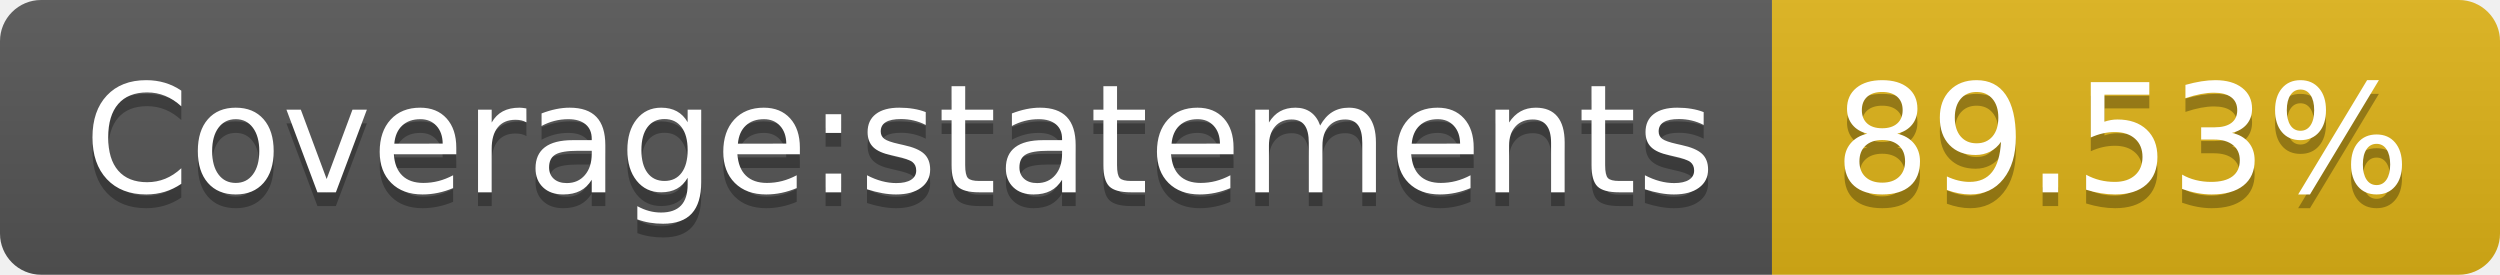
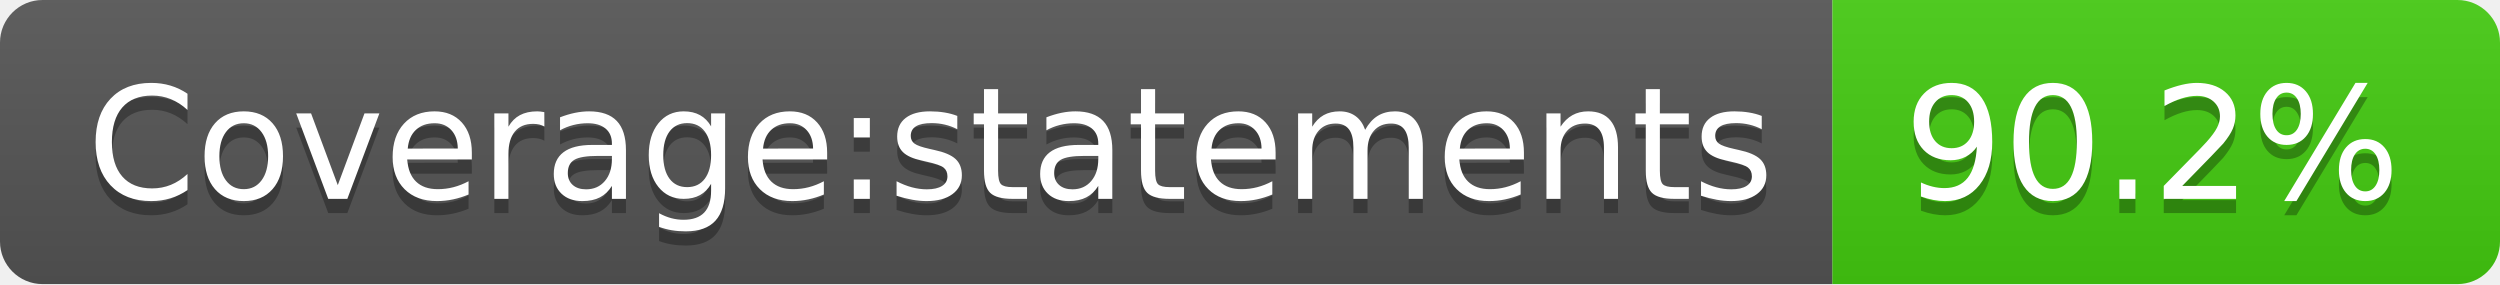
- <svg xmlns="http://www.w3.org/2000/svg" width="182" height="20">
+ <svg xmlns="http://www.w3.org/2000/svg" width="176" height="20">
  <linearGradient id="s" x2="0" y2="100%">
    <stop offset="0" stop-color="#bbb" stop-opacity=".1" />
    <stop offset="1" stop-opacity=".1" />
  </linearGradient>
  <clipPath id="r">
-     <rect width="182" height="20" rx="3" fill="#fff" />
+     <rect width="176" height="20" rx="3" fill="#fff" />
  </clipPath>
  <g clip-path="url(#r)">
    <rect width="129" height="20" fill="#555" />
-     <rect x="129" width="53" height="20" fill="#dfb317" />
-     <rect width="182" height="20" fill="url(#s)" />
+     <rect x="129" width="47" height="20" fill="#4c1" />
+     <rect width="176" height="20" fill="url(#s)" />
  </g>
  <g fill="#fff" text-anchor="middle" font-family="Verdana,Geneva,DejaVu Sans,sans-serif" text-rendering="geometricPrecision" font-size="110">
    <text x="655" y="150" fill="#010101" fill-opacity=".3" transform="scale(.1)" textLength="1190">Coverage:statements</text>
    <text x="655" y="140" transform="scale(.1)" textLength="1190">Coverage:statements</text>
-     <text x="1545" y="150" fill="#010101" fill-opacity=".3" transform="scale(.1)" textLength="430">89.53%</text>
-     <text x="1545" y="140" transform="scale(.1)" textLength="430">89.53%</text>
+     <text x="1515" y="150" fill="#010101" fill-opacity=".3" transform="scale(.1)" textLength="370">90.2%</text>
+     <text x="1515" y="140" transform="scale(.1)" textLength="370">90.2%</text>
  </g>
</svg>
